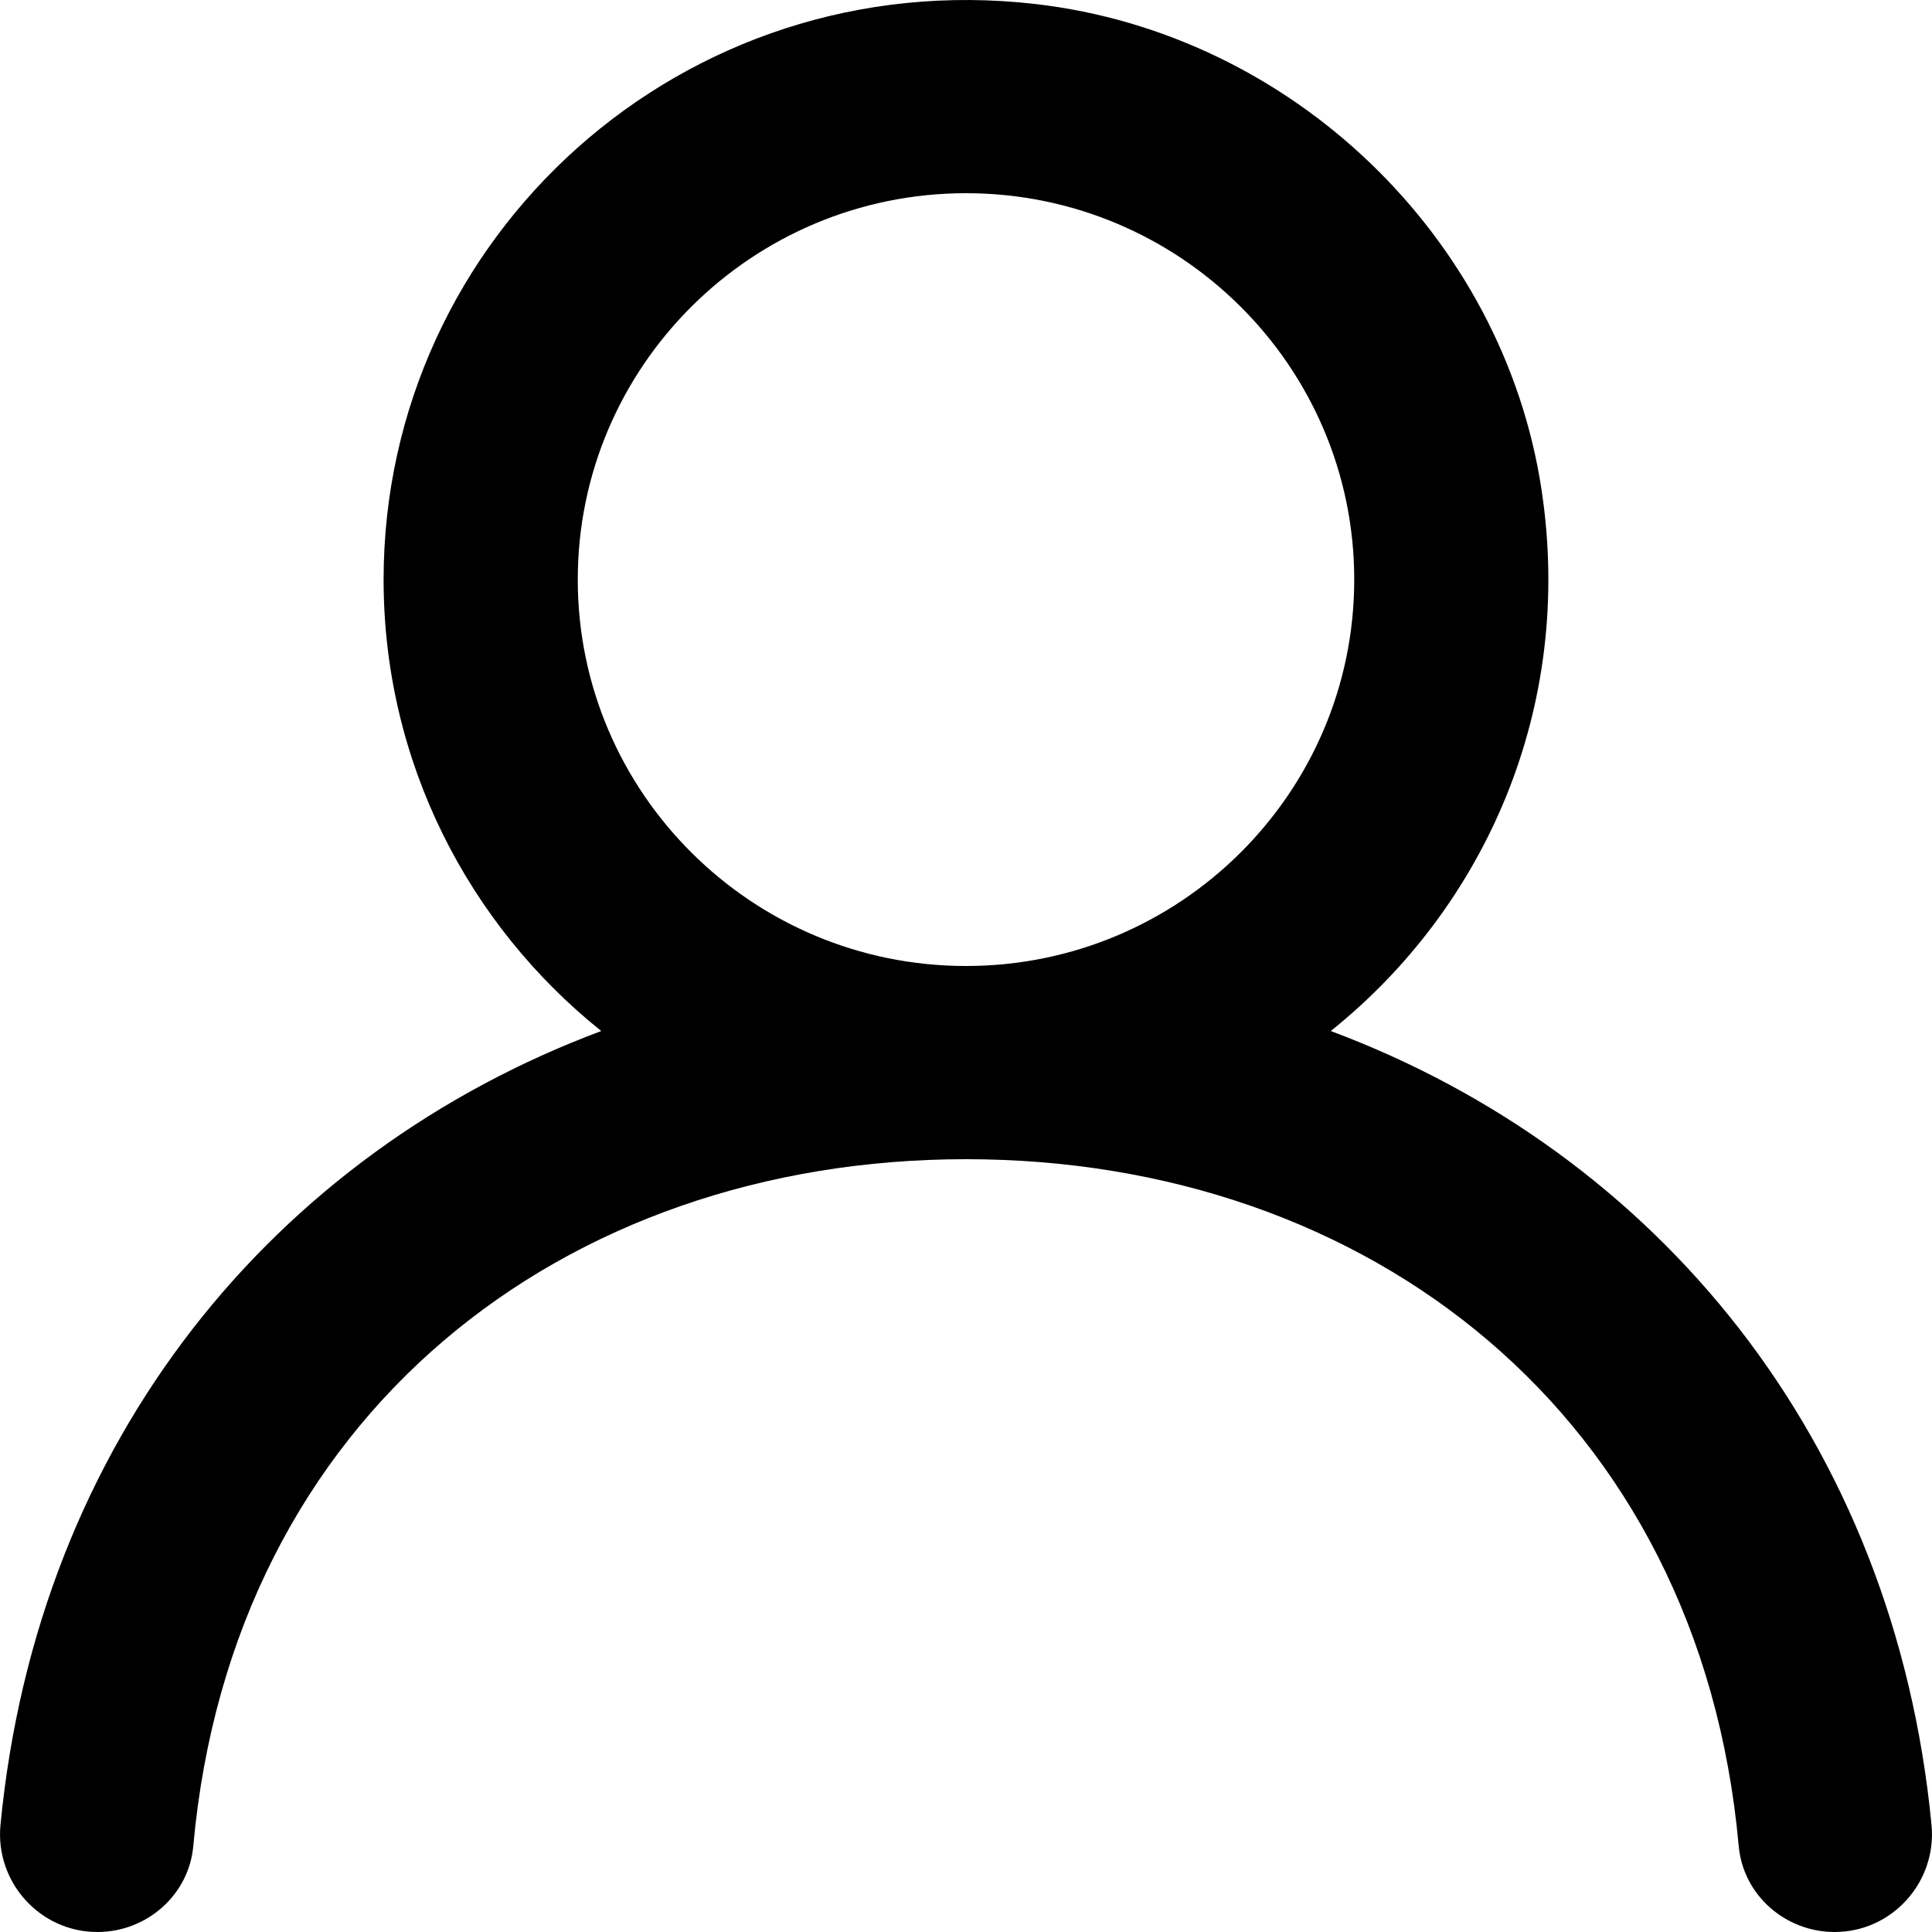
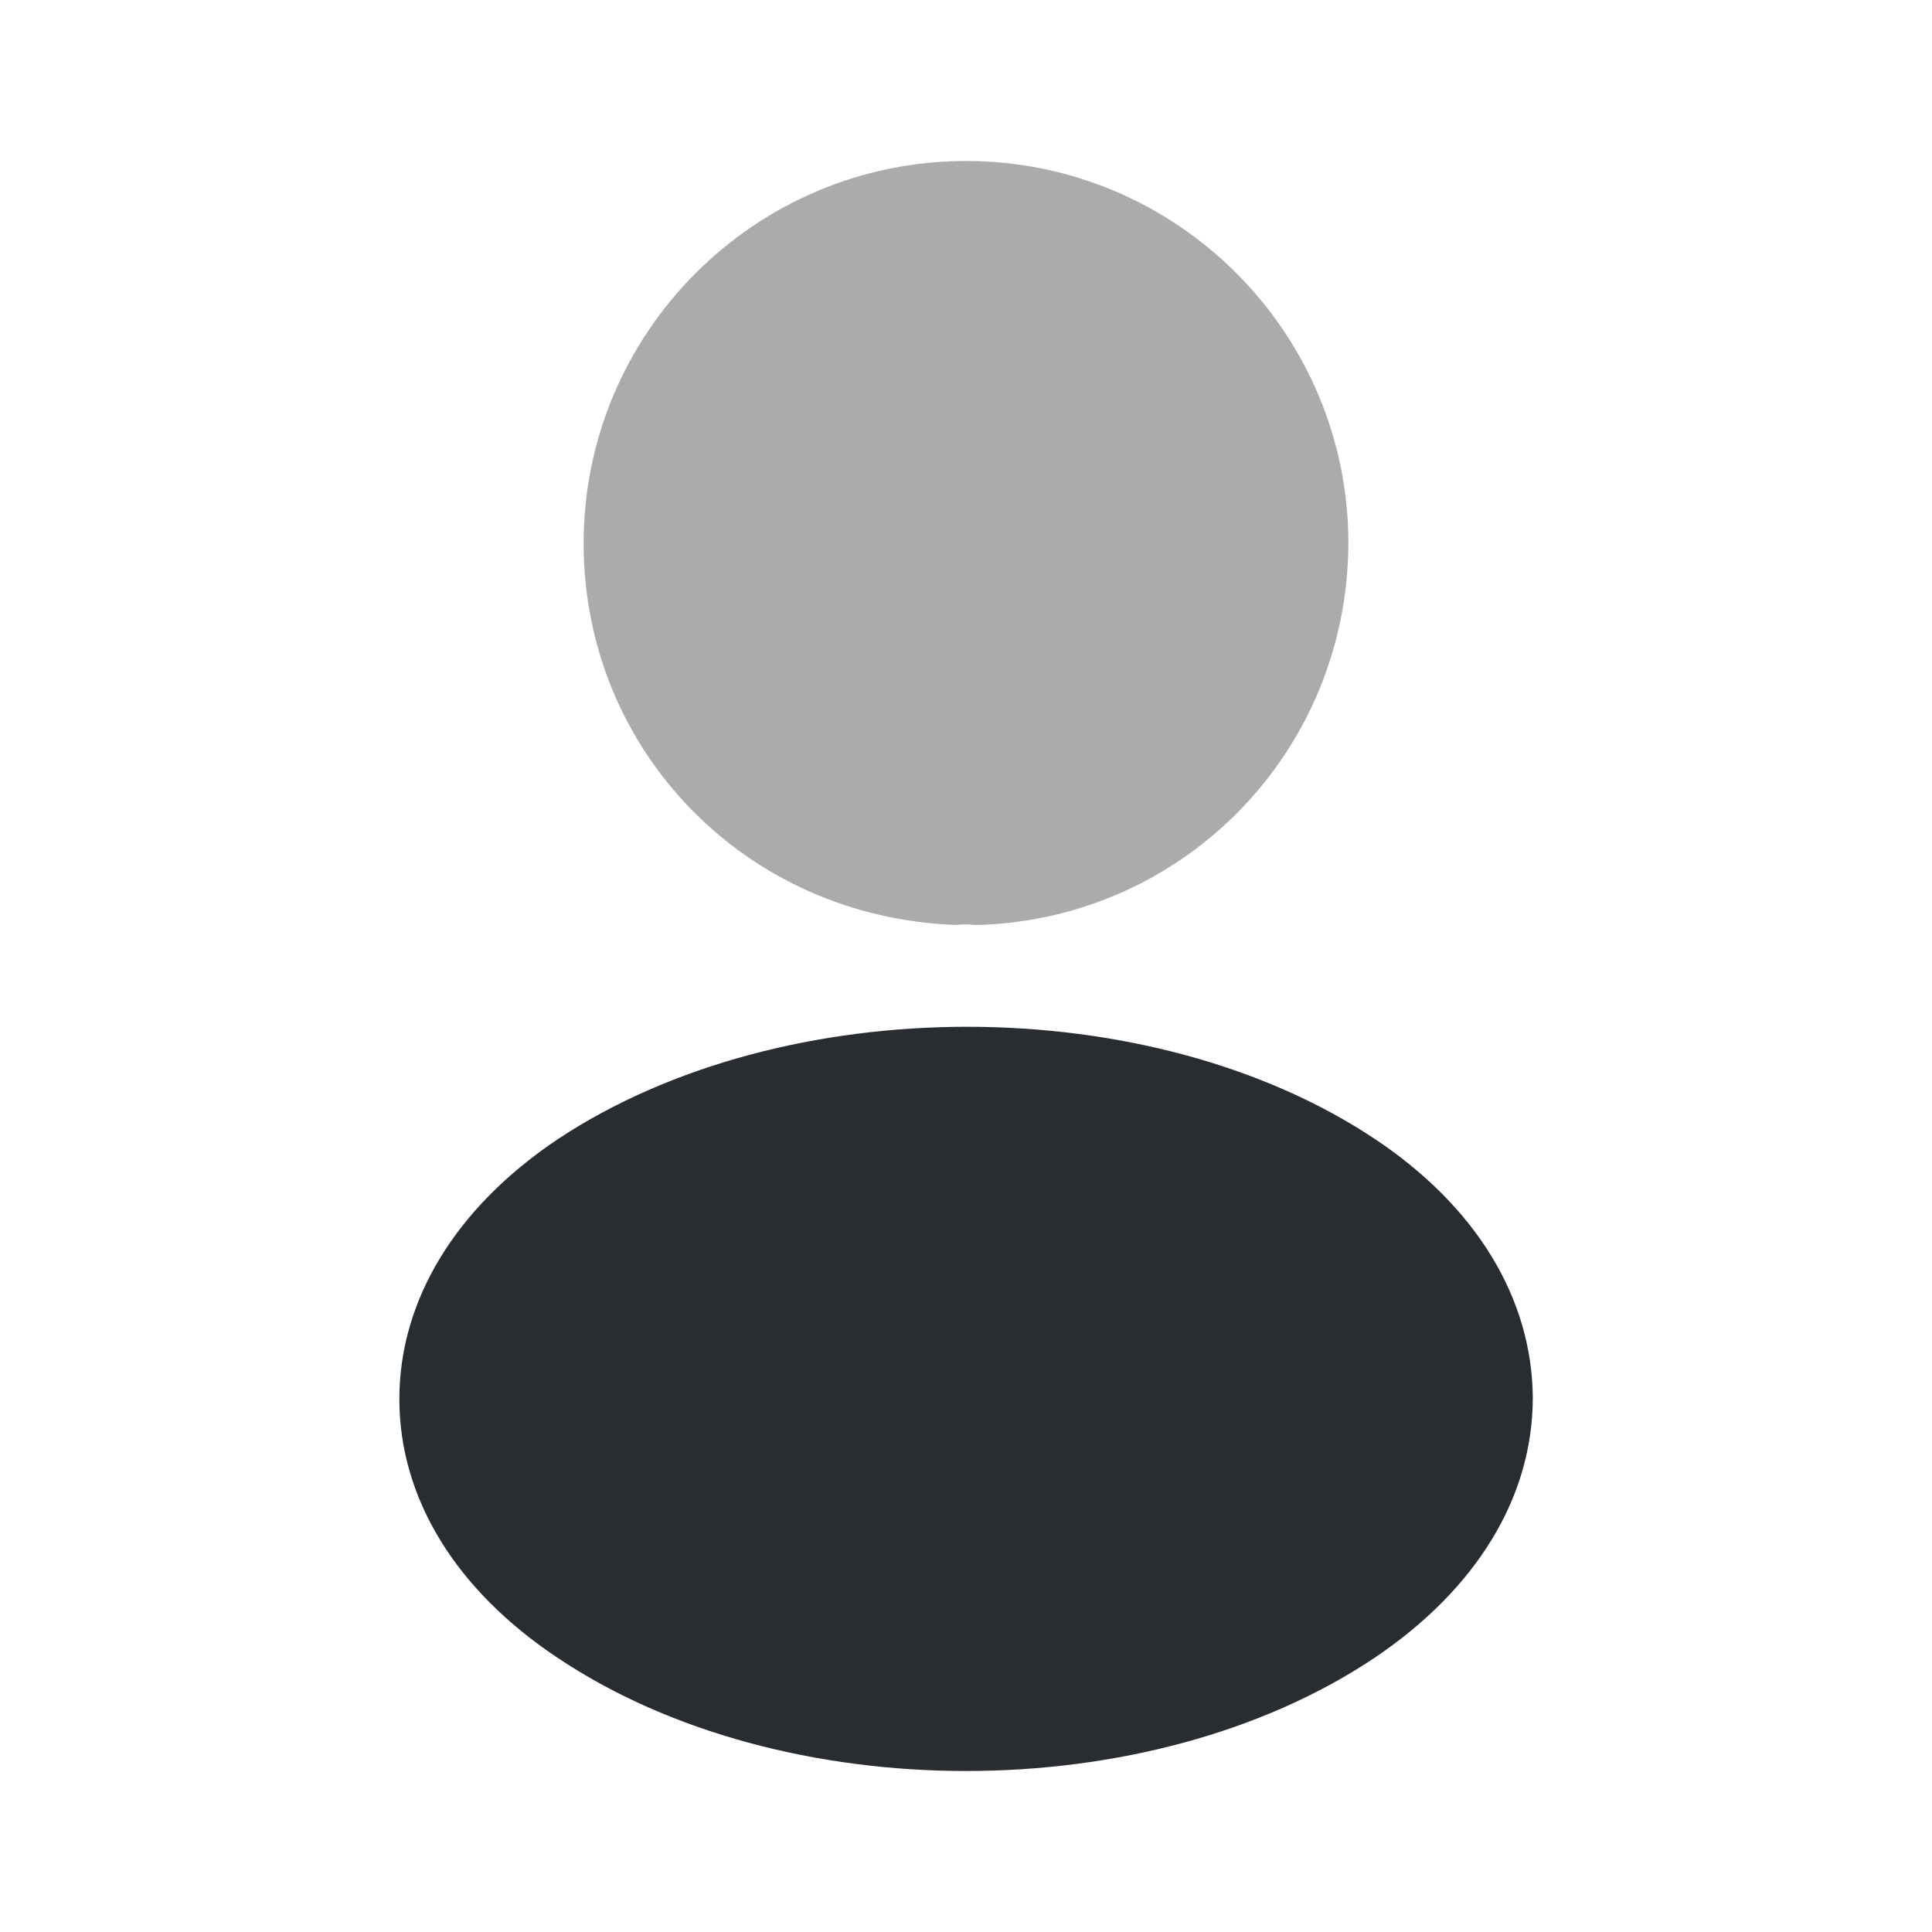
- <svg xmlns="http://www.w3.org/2000/svg" width="800px" height="800px" viewBox="0 0 20 20" version="1.1">
-   <defs>
- 
- </defs>
-   <g id="Page-1" stroke="none" stroke-width="1" fill="none" fill-rule="evenodd">
-     <g id="Dribbble-Light-Preview" transform="translate(-180, -2159)" fill="#000000">
-       <g id="icons" transform="translate(56, 160)">
-         <path d="M134,2009 C131.783,2009 129.981,2007.206 129.981,2005 C129.981,2002.794 131.783,2001 134,2001 C136.217,2001 138.019,2002.794 138.019,2005 C138.019,2007.206 136.217,2009 134,2009 M137.776,2009.673 C139.37,2008.396 140.3,2006.331 139.958,2004.07 C139.561,2001.447 137.369,1999.348 134.722,1999.042 C131.07,1998.619 127.971,2001.449 127.971,2005 C127.971,2006.89 128.852,2008.574 130.224,2009.673 C126.852,2010.934 124.39,2013.895 124.005,2017.891 C123.948,2018.482 124.412,2019 125.008,2019 C125.52,2019 125.956,2018.616 126.001,2018.109 C126.404,2013.646 129.837,2011 134,2011 C138.163,2011 141.596,2013.646 141.999,2018.109 C142.044,2018.616 142.48,2019 142.992,2019 C143.588,2019 144.052,2018.482 143.995,2017.891 C143.61,2013.895 141.148,2010.934 137.776,2009.673" id="profile-[#1341]">
- 
- </path>
-       </g>
-     </g>
-   </g>
+ <svg xmlns="http://www.w3.org/2000/svg" width="800px" height="800px" viewBox="0 0 24 24" fill="none">
+   <path opacity="0.4" d="M12 2C9.38 2 7.25 4.13 7.25 6.75C7.25 9.32 9.26 11.4 11.88 11.49C11.96 11.48 12.04 11.48 12.1 11.49C12.12 11.49 12.13 11.49 12.15 11.49C12.16 11.49 12.16 11.49 12.17 11.49C14.73 11.4 16.74 9.32 16.75 6.75C16.75 4.13 14.62 2 12 2Z" fill="#292D32" />
+   <path d="M17.081 14.15C14.291 12.29 9.741 12.29 6.931 14.15C5.661 15 4.961 16.15 4.961 17.38C4.961 18.61 5.661 19.75 6.921 20.59C8.321 21.53 10.161 22 12.001 22C13.841 22 15.681 21.53 17.081 20.59C18.341 19.74 19.041 18.6 19.041 17.36C19.031 16.13 18.341 14.99 17.081 14.15Z" fill="#292D32" />
</svg>
